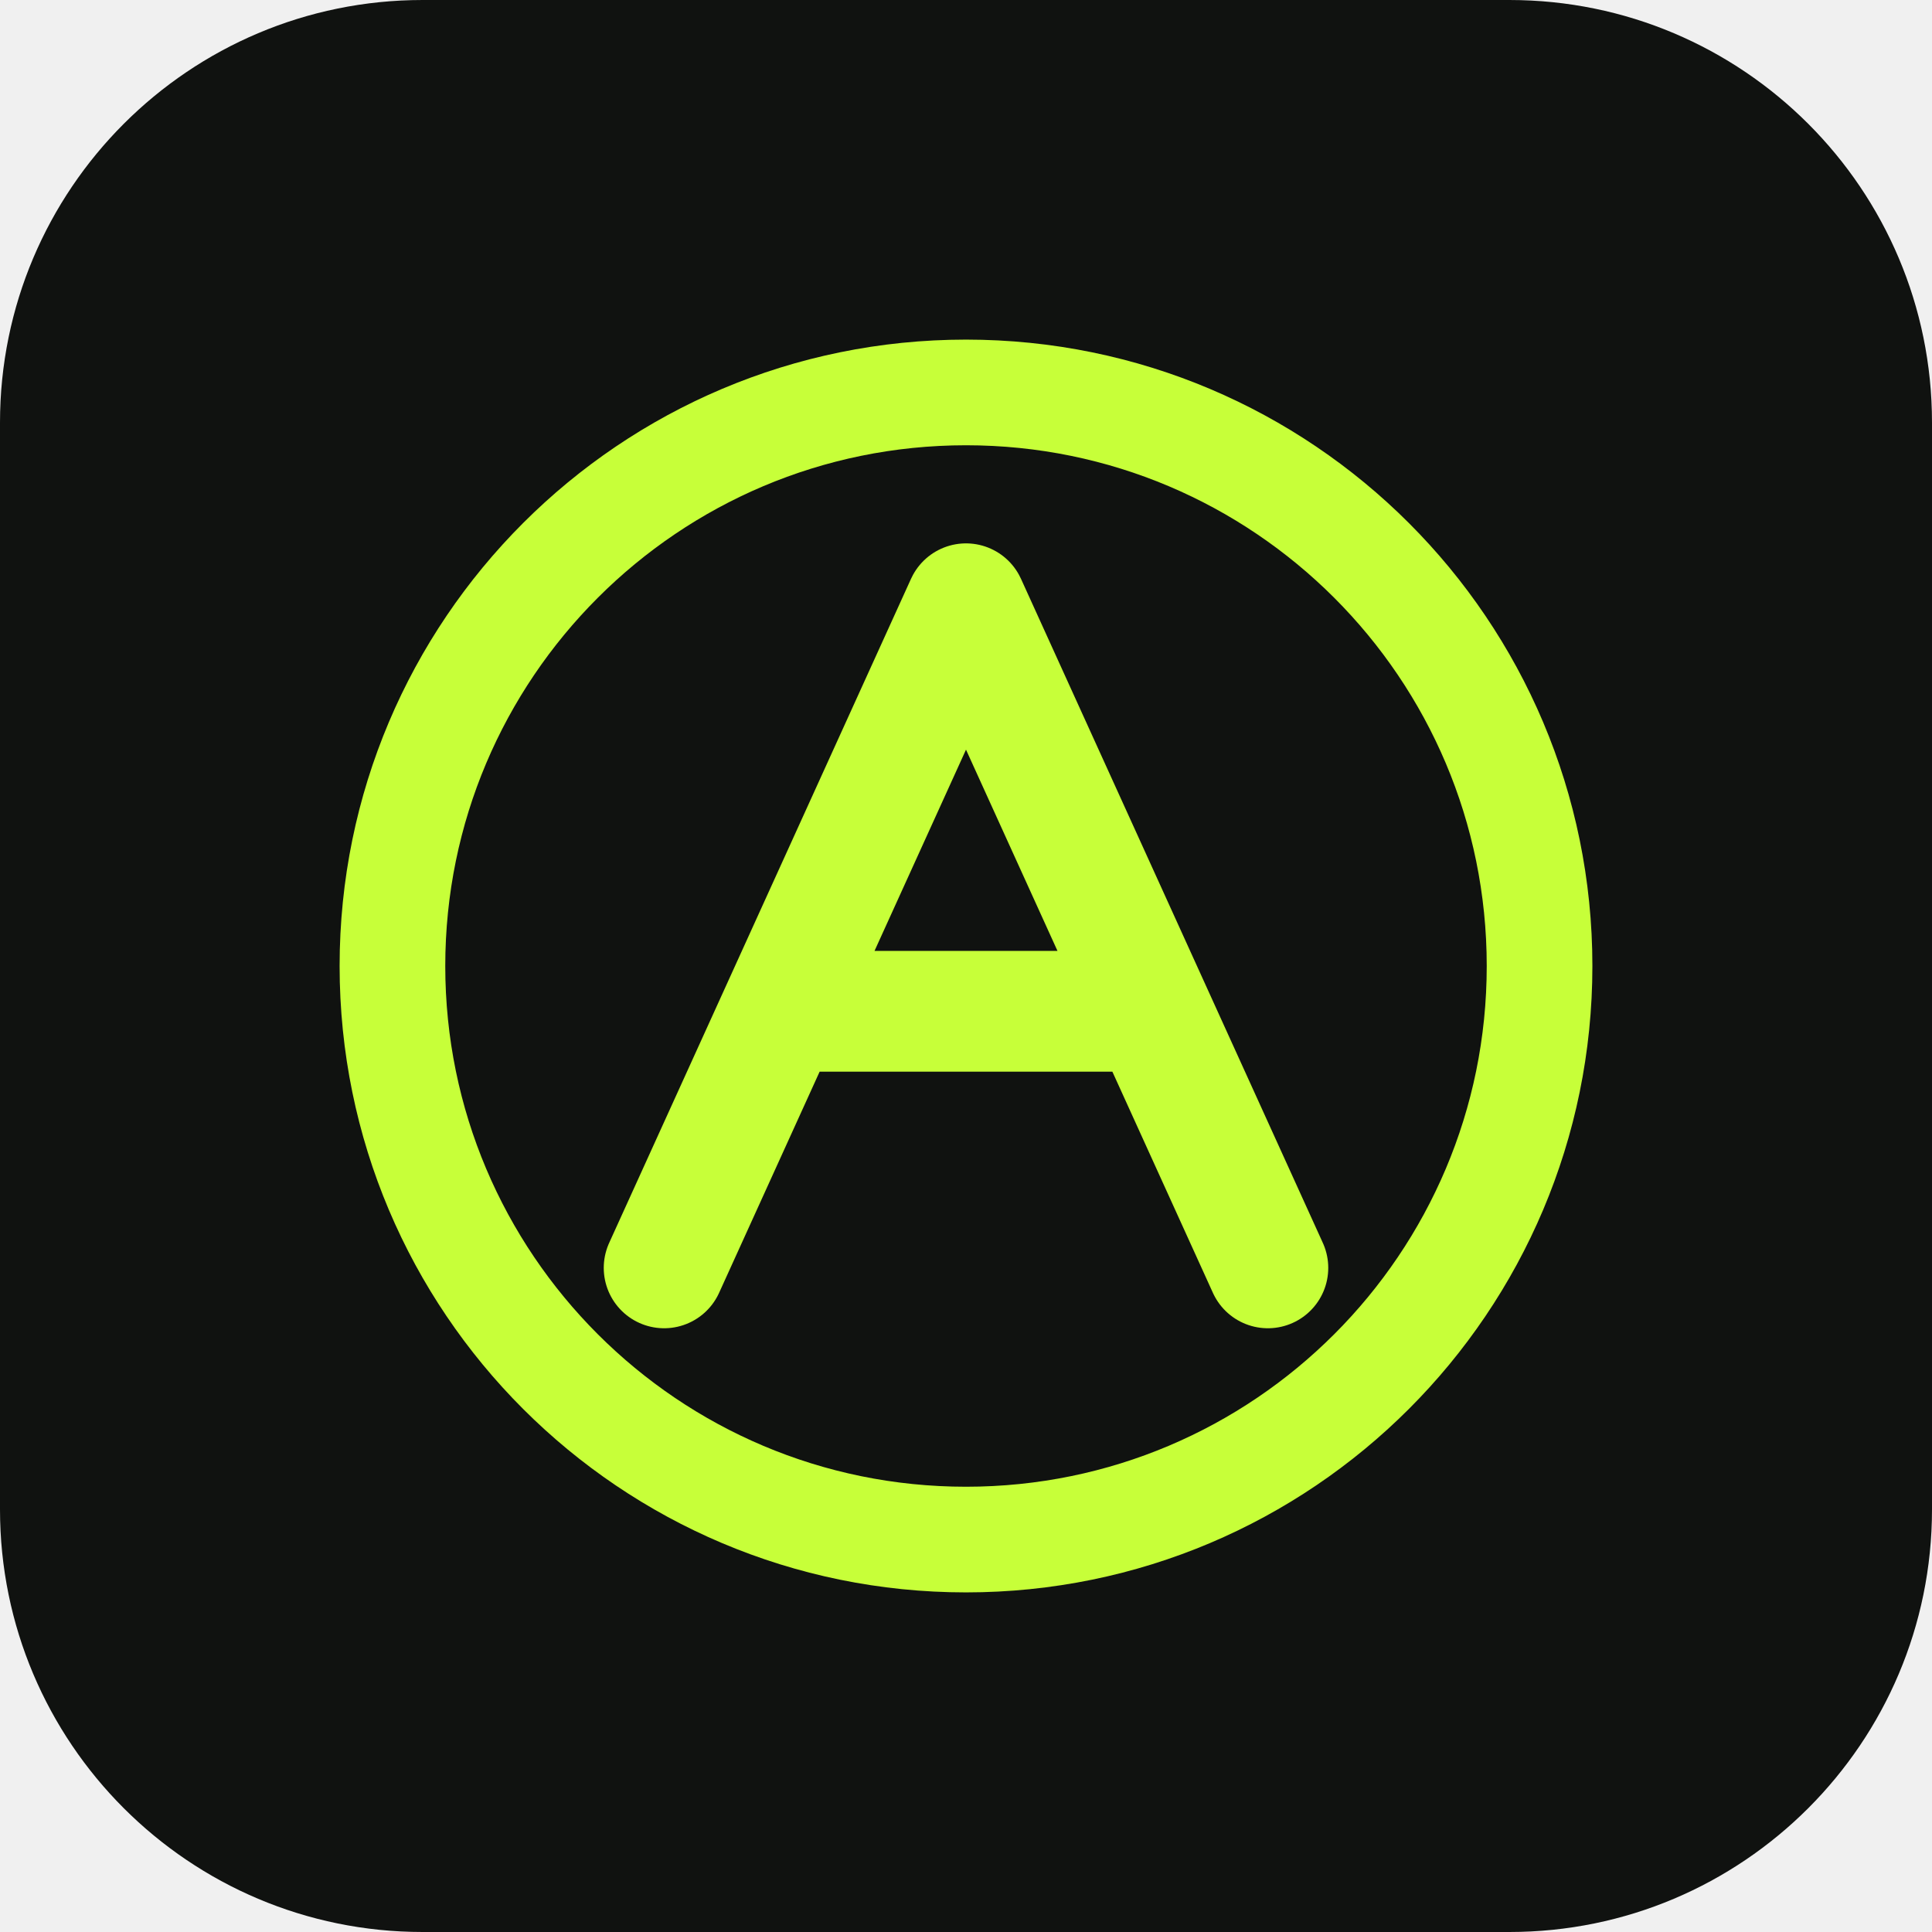
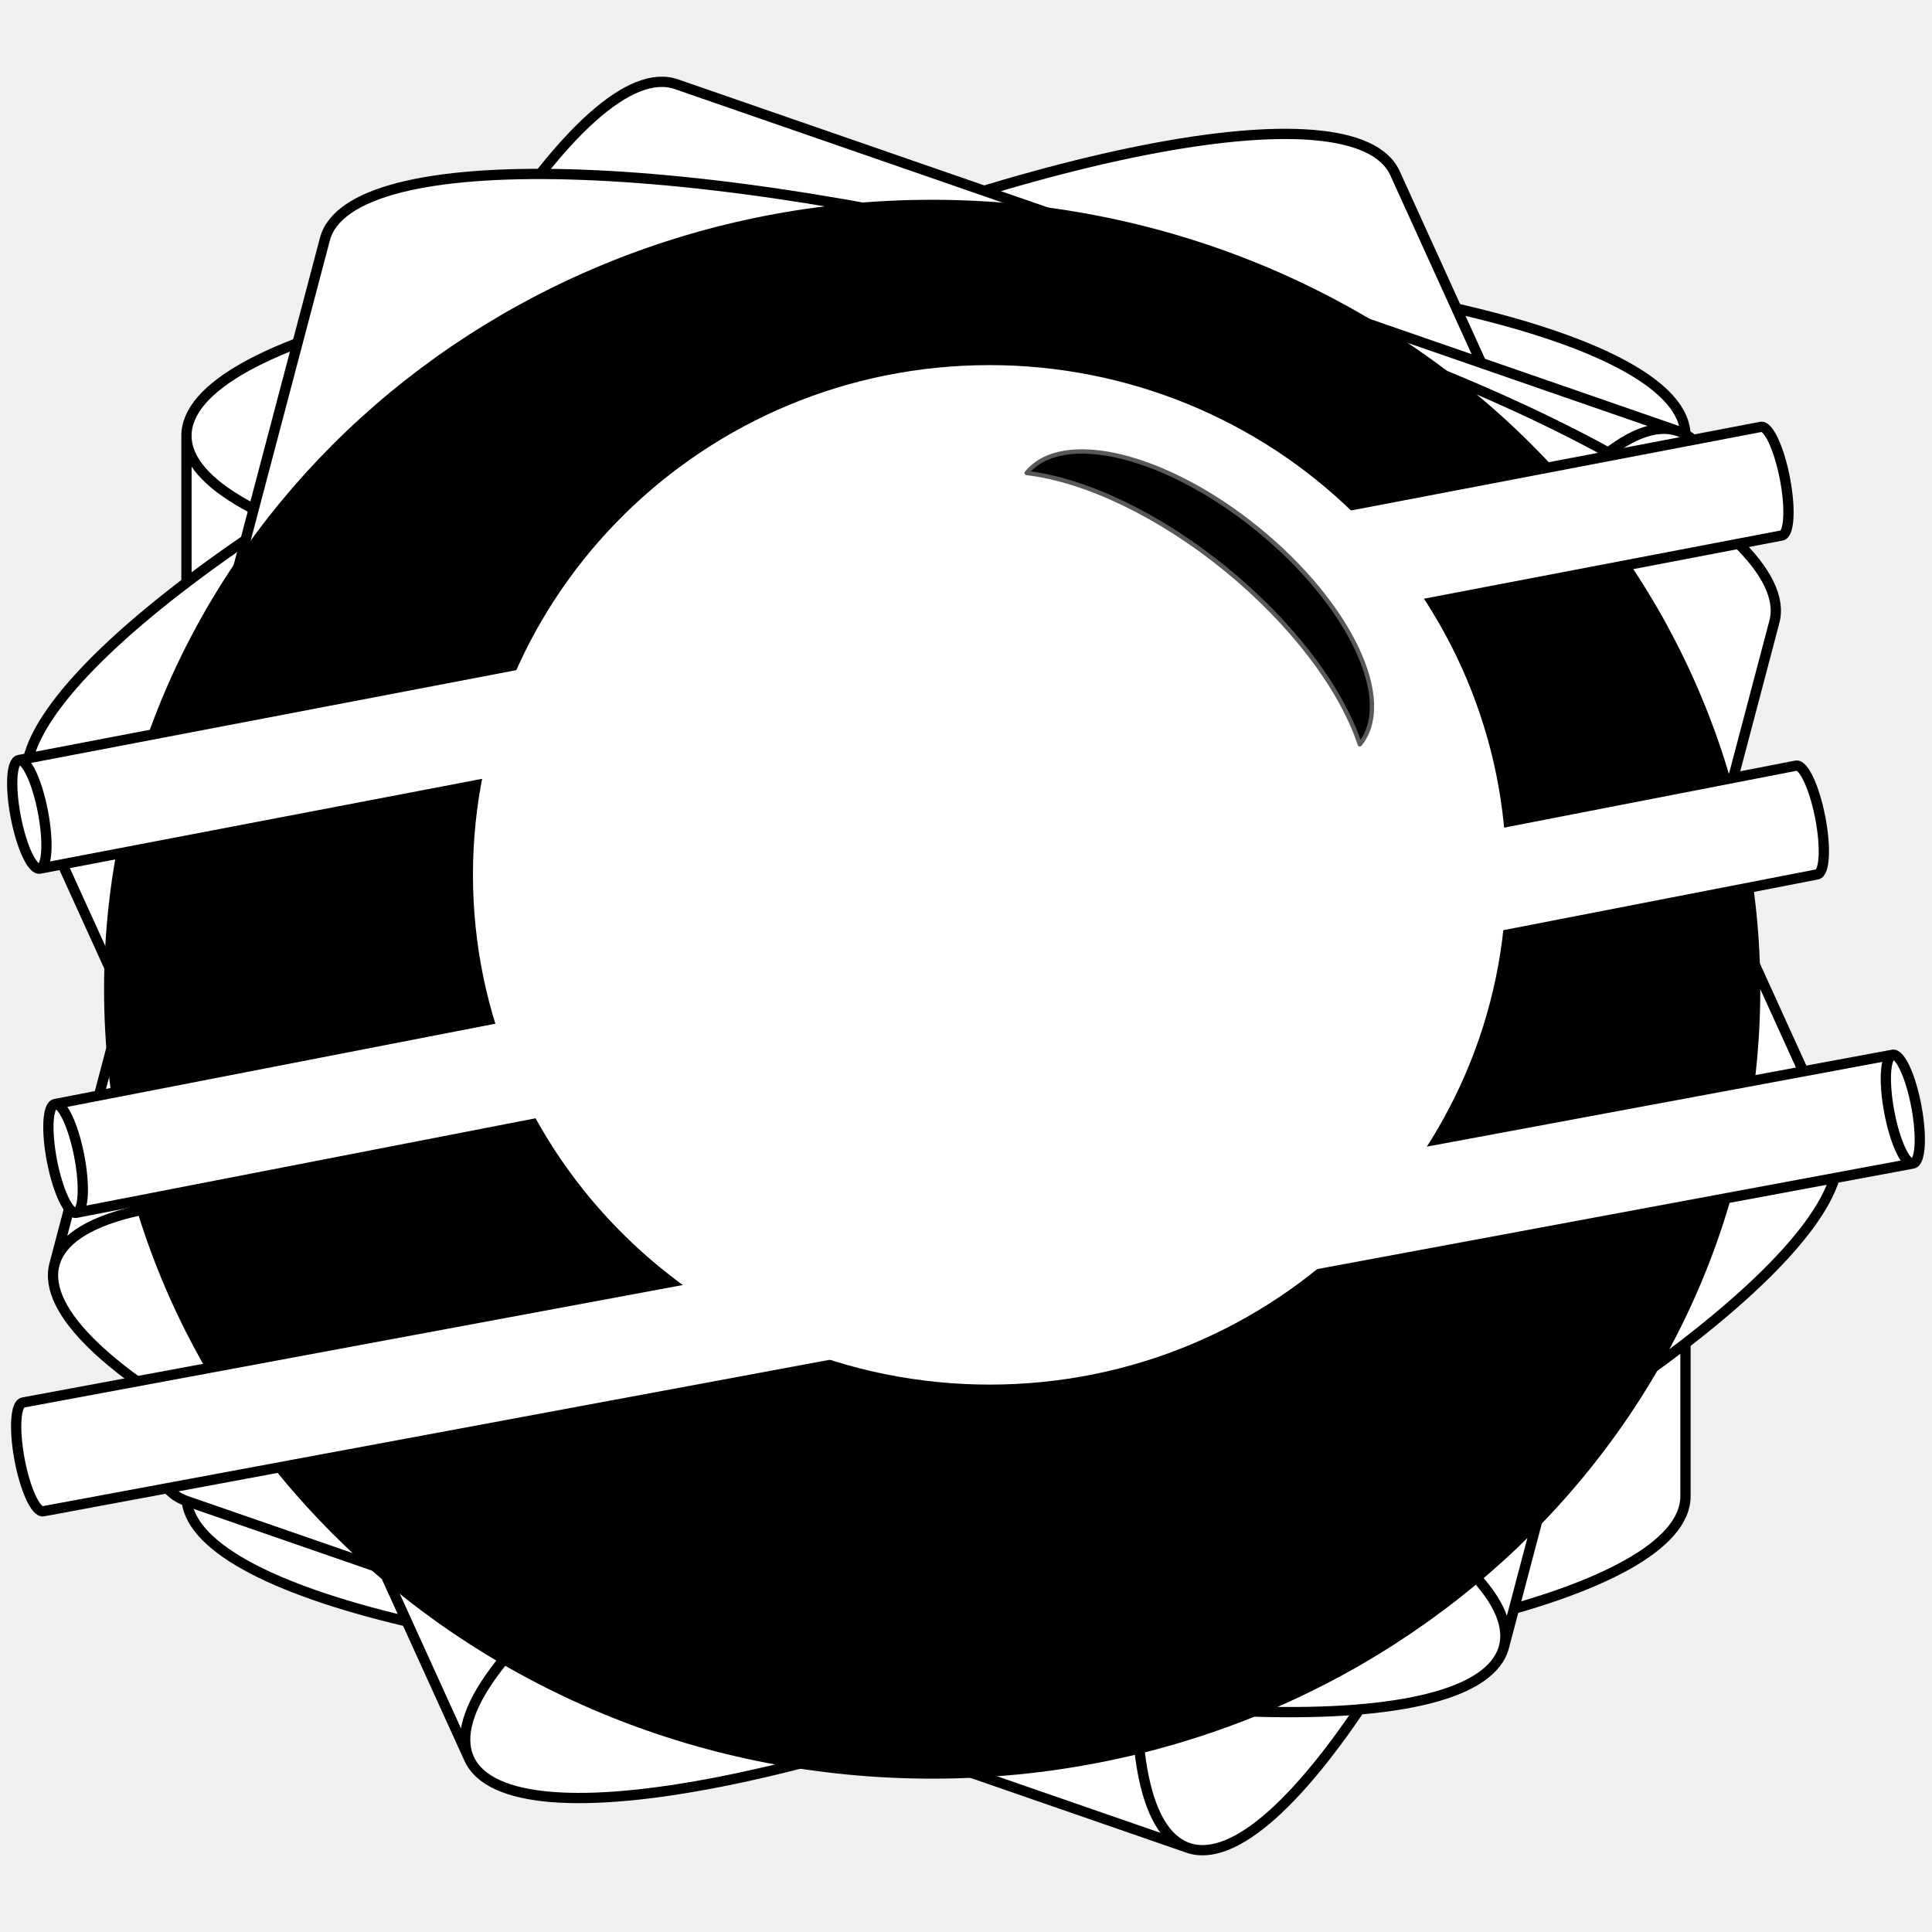
- <svg xmlns="http://www.w3.org/2000/svg" viewBox="0 0 64 64" role="img" aria-label="AutoLab by AutoMoto">
-   <rect width="64" height="64" rx="14" fill="#101210" />
-   <circle cx="32" cy="32" r="19" fill="none" stroke="#c7ff39" stroke-width="3.5" />
-   <path d="M22 42 32 20l10 22M26.4 33.5h11.2" fill="none" stroke="#c7ff39" stroke-width="4" stroke-linecap="round" stroke-linejoin="round" />
+ <svg xmlns="http://www.w3.org/2000/svg" viewBox="264.84 73.58 446 446" width="64" height="64" fill="none" stroke="none" stroke-linecap="square" stroke-miterlimit="10" role="img" aria-label="AutoLab">
+   <path fill="#ffffff" d="m307.885 174.171c0 22.535 77.465 40.803 173.024 40.803c95.558 0 173.024 -18.268 173.024 -40.803l0 244.819c0 22.535 -77.465 40.803 -173.024 40.803c-95.558 0 -173.024 -18.268 -173.024 -40.803z" fill-rule="evenodd" />
+   <path fill="#ffffff" d="m307.885 174.171c0 -22.535 77.465 -40.803 173.024 -40.803c95.558 0 173.024 18.268 173.024 40.803c0 22.535 -77.465 40.803 -173.024 40.803c-95.558 0 -173.024 -18.268 -173.024 -40.803z" fill-rule="evenodd" />
+   <path stroke="#000000" stroke-width="2.37" stroke-linejoin="round" stroke-linecap="butt" d="m653.932 174.171c0 22.535 -77.465 40.803 -173.024 40.803c-95.558 0 -173.024 -18.268 -173.024 -40.803c0 -22.535 77.465 -40.803 173.024 -40.803c95.558 0 173.024 18.268 173.024 40.803l0 244.819c0 22.535 -77.465 40.803 -173.024 40.803c-95.558 0 -173.024 -18.268 -173.024 -40.803l0 -244.819" fill-rule="evenodd" />
+   <path fill="#ffffff" d="m688.192 336.424c-9.326 -20.513 -87.413 -5.097 -174.413 34.433c-87 39.53 -149.968 88.204 -140.642 108.717l-101.315 -222.85c-9.326 -20.513 53.642 -69.187 140.642 -108.717c87 -39.53 165.088 -54.946 174.413 -34.433z" fill-rule="evenodd" />
+   <path fill="#ffffff" d="m688.192 336.424c9.326 20.513 -53.642 69.187 -140.642 108.717c-87 39.53 -165.088 54.946 -174.413 34.433c-9.326 -20.513 53.642 -69.187 140.642 -108.717c87 -39.53 165.088 -54.946 174.413 -34.433z" fill-rule="evenodd" />
+   <path stroke="#000000" stroke-width="2.37" stroke-linejoin="round" stroke-linecap="butt" d="m373.137 479.573c-9.326 -20.513 53.642 -69.187 140.642 -108.717c87 -39.53 165.088 -54.946 174.413 -34.433c9.326 20.513 -53.642 69.187 -140.642 108.717c-87 39.53 -165.088 54.946 -174.413 34.433l-101.315 -222.85c-9.326 -20.513 53.642 -69.187 140.642 -108.717c87 -39.53 165.088 -54.946 174.413 -34.433l101.315 222.85" fill-rule="evenodd" />
+   <path fill="#ffffff" d="m652.286 173.12c-21.291 -7.373 -63.891 59.856 -95.15 150.161c-31.258 90.305 -39.339 169.489 -18.047 176.862l-231.307 -80.102c-21.291 -7.373 -13.211 -86.557 18.047 -176.862c31.258 -90.305 73.858 -157.535 95.15 -150.161z" fill-rule="evenodd" />
+   <path fill="#ffffff" d="m652.286 173.12c21.291 7.373 13.211 86.557 -18.047 176.862c-31.258 90.305 -73.858 157.535 -95.15 150.161c-21.291 -7.373 -13.211 -86.557 18.047 -176.862c31.258 -90.305 73.858 -157.535 95.15 -150.161z" fill-rule="evenodd" />
+   <path stroke="#000000" stroke-width="2.37" stroke-linejoin="round" stroke-linecap="butt" d="m539.089 500.144c-21.291 -7.373 -13.211 -86.557 18.047 -176.862c31.258 -90.305 73.858 -157.535 95.15 -150.161c21.291 7.373 13.211 86.557 -18.047 176.862c-31.258 90.305 -73.858 157.535 -95.15 150.161l-231.307 -80.102c-21.291 -7.373 -13.211 -86.557 18.047 -176.862c31.258 -90.305 73.858 -157.535 95.15 -150.161l231.307 80.102" fill-rule="evenodd" />
+   <path fill="#ffffff" d="m612.024 453.771c5.747 -21.785 -64.5 -59.215 -156.902 -83.602c-92.401 -24.388 -171.966 -26.497 -177.713 -4.713l62.433 -236.669c5.747 -21.785 85.311 -19.675 177.713 4.713c92.401 24.388 162.648 61.818 156.902 83.602z" fill-rule="evenodd" />
+   <path fill="#ffffff" d="m612.024 453.771c-5.747 21.785 -85.311 19.675 -177.713 -4.713c-92.401 -24.388 -162.648 -61.818 -156.902 -83.602c5.747 -21.785 85.311 -19.675 177.713 4.713c92.401 24.388 162.648 61.818 156.902 83.602z" fill-rule="evenodd" />
+   <path stroke="#000000" stroke-width="2.37" stroke-linejoin="round" stroke-linecap="butt" d="m277.41 365.456c5.747 -21.785 85.311 -19.675 177.713 4.713c92.401 24.388 162.648 61.818 156.902 83.602c-5.747 21.785 -85.311 19.675 -177.713 -4.713c-92.401 -24.388 -162.648 -61.818 -156.902 -83.602l62.433 -236.669c5.747 -21.785 85.311 -19.675 177.713 4.713c92.401 24.388 162.648 61.818 156.902 83.602l-62.433 236.669" fill-rule="evenodd" />
+   <path fill="#000000" d="m290.049 301.939c0 -99.994 85.059 -181.055 189.984 -181.055c50.387 0 98.71 19.075 134.339 53.03c35.629 33.954 55.645 80.007 55.645 128.025c0 99.994 -85.059 181.055 -189.984 181.055c-104.925 0 -189.984 -81.061 -189.984 -181.055z" fill-rule="evenodd" />
+   <path stroke="#000000" stroke-width="2.37" stroke-linejoin="round" stroke-linecap="butt" d="m290.049 301.939c0 -99.994 85.059 -181.055 189.984 -181.055c50.387 0 98.71 19.075 134.339 53.03c35.629 33.954 55.645 80.007 55.645 128.025c0 99.994 -85.059 181.055 -189.984 181.055c-104.925 0 -189.984 -81.061 -189.984 -181.055z" fill-rule="evenodd" />
+   <path fill="#ffffff" d="m701.757 317.072c-1.733 0.322 -2.088 6.203 -0.792 13.135c1.296 6.932 3.752 12.29 5.485 11.967l-431.613 80.281c-1.733 0.322 -4.189 -5.036 -5.485 -11.967c-1.296 -6.932 -0.941 -12.813 0.792 -13.135z" fill-rule="evenodd" />
+   <path fill="#ffffff" d="m701.757 317.072c1.733 -0.322 4.189 5.036 5.485 11.967c1.296 6.932 0.941 12.813 -0.792 13.135c-1.733 0.322 -4.189 -5.036 -5.485 -11.967c-1.296 -6.932 -0.941 -12.813 0.792 -13.135z" fill-rule="evenodd" />
+   <path stroke="#000000" stroke-width="2.37" stroke-linejoin="round" stroke-linecap="butt" d="m706.45 342.174c-1.733 0.322 -4.189 -5.036 -5.485 -11.967c-1.296 -6.932 -0.941 -12.813 0.792 -13.135c1.733 -0.322 4.189 5.036 5.485 11.967c1.296 6.932 0.941 12.813 -0.792 13.135l-431.613 80.281c-1.733 0.322 -4.189 -5.036 -5.485 -11.967c-1.296 -6.932 -0.941 -12.813 0.792 -13.135l431.613 -80.281" fill-rule="evenodd" />
+   <path fill="#ffffff" d="m274.023 274.106c1.731 -0.331 2.056 -6.212 0.725 -13.135c-1.331 -6.923 -3.813 -12.267 -5.544 -11.936l402.141 -76.911c1.731 -0.331 4.213 5.013 5.544 11.936c1.331 6.923 1.006 12.804 -0.725 13.135z" fill-rule="evenodd" />
+   <path fill="#ffffff" d="m274.023 274.106c-1.731 0.331 -4.213 -5.013 -5.544 -11.936c-1.331 -6.923 -1.006 -12.804 0.725 -13.135c1.731 -0.331 4.213 5.013 5.544 11.936c1.331 6.923 1.006 12.804 -0.725 13.135z" fill-rule="evenodd" />
+   <path stroke="#000000" stroke-width="2.37" stroke-linejoin="round" stroke-linecap="butt" d="m269.204 249.035c1.731 -0.331 4.213 5.013 5.544 11.936c1.331 6.923 1.006 12.804 -0.725 13.135c-1.731 0.331 -4.213 -5.013 -5.544 -11.936c-1.331 -6.923 -1.006 -12.804 0.725 -13.135l402.141 -76.911c1.731 -0.331 4.213 5.013 5.544 11.936c1.331 6.923 1.006 12.804 -0.725 13.135l-402.141 76.911" fill-rule="evenodd" />
+   <path fill="#ffffff" d="m282.425 353.553c1.733 -0.337 2.045 -6.229 0.697 -13.161c-1.348 -6.932 -3.846 -12.278 -5.579 -11.941l401.913 -78.119c1.733 -0.337 4.231 5.009 5.579 11.941c1.348 6.932 1.036 12.824 -0.697 13.161z" fill-rule="evenodd" />
+   <path fill="#ffffff" d="m282.425 353.553c-1.733 0.337 -4.231 -5.009 -5.579 -11.941c-1.348 -6.932 -1.036 -12.824 0.697 -13.161c1.733 -0.337 4.231 5.009 5.579 11.941c1.348 6.932 1.036 12.824 -0.697 13.161z" fill-rule="evenodd" />
+   <path stroke="#000000" stroke-width="2.37" stroke-linejoin="round" stroke-linecap="butt" d="m277.543 328.451c1.733 -0.337 4.231 5.009 5.579 11.941c1.348 6.932 1.036 12.824 -0.697 13.161c-1.733 0.337 -4.231 -5.009 -5.579 -11.941c-1.348 -6.932 -1.036 -12.824 0.697 -13.161l401.913 -78.119c1.733 -0.337 4.231 5.009 5.579 11.941c1.348 6.932 1.036 12.824 -0.697 13.161l-401.913 78.119" fill-rule="evenodd" />
+   <path fill="#ffffff" d="m375.207 275.538c0 -64.335 52.873 -116.488 118.094 -116.488c31.321 0 61.358 12.273 83.505 34.119c22.147 21.846 34.589 51.475 34.589 82.37c0 64.335 -52.873 116.488 -118.094 116.488c-65.222 0 -118.094 -52.154 -118.094 -116.488z" fill-rule="evenodd" />
+   <path stroke="#ffffff" stroke-width="2.37" stroke-linejoin="round" stroke-linecap="butt" d="m375.207 275.538c0 -64.335 52.873 -116.488 118.094 -116.488c31.321 0 61.358 12.273 83.505 34.119c22.147 21.846 34.589 51.475 34.589 82.37c0 64.335 -52.873 116.488 -118.094 116.488c-65.222 0 -118.094 -52.154 -118.094 -116.488z" fill-rule="evenodd" />
+   <path fill="#000000" d="m501.839 182.771c8.245 -10.124 32.147 -4.307 53.386 12.992c21.239 17.299 31.773 39.53 23.528 49.654c-4.379 -13.164 -15.861 -28.164 -30.992 -40.488c-15.131 -12.324 -32.144 -20.533 -45.921 -22.157z" fill-rule="evenodd" />
+   <path stroke="#595959" stroke-width="1.0" stroke-linejoin="round" stroke-linecap="butt" d="m501.839 182.771c8.245 -10.124 32.147 -4.307 53.386 12.992c21.239 17.299 31.773 39.53 23.528 49.654c-4.379 -13.164 -15.861 -28.164 -30.992 -40.488c-15.131 -12.324 -32.144 -20.533 -45.921 -22.157z" fill-rule="evenodd" />
</svg>
